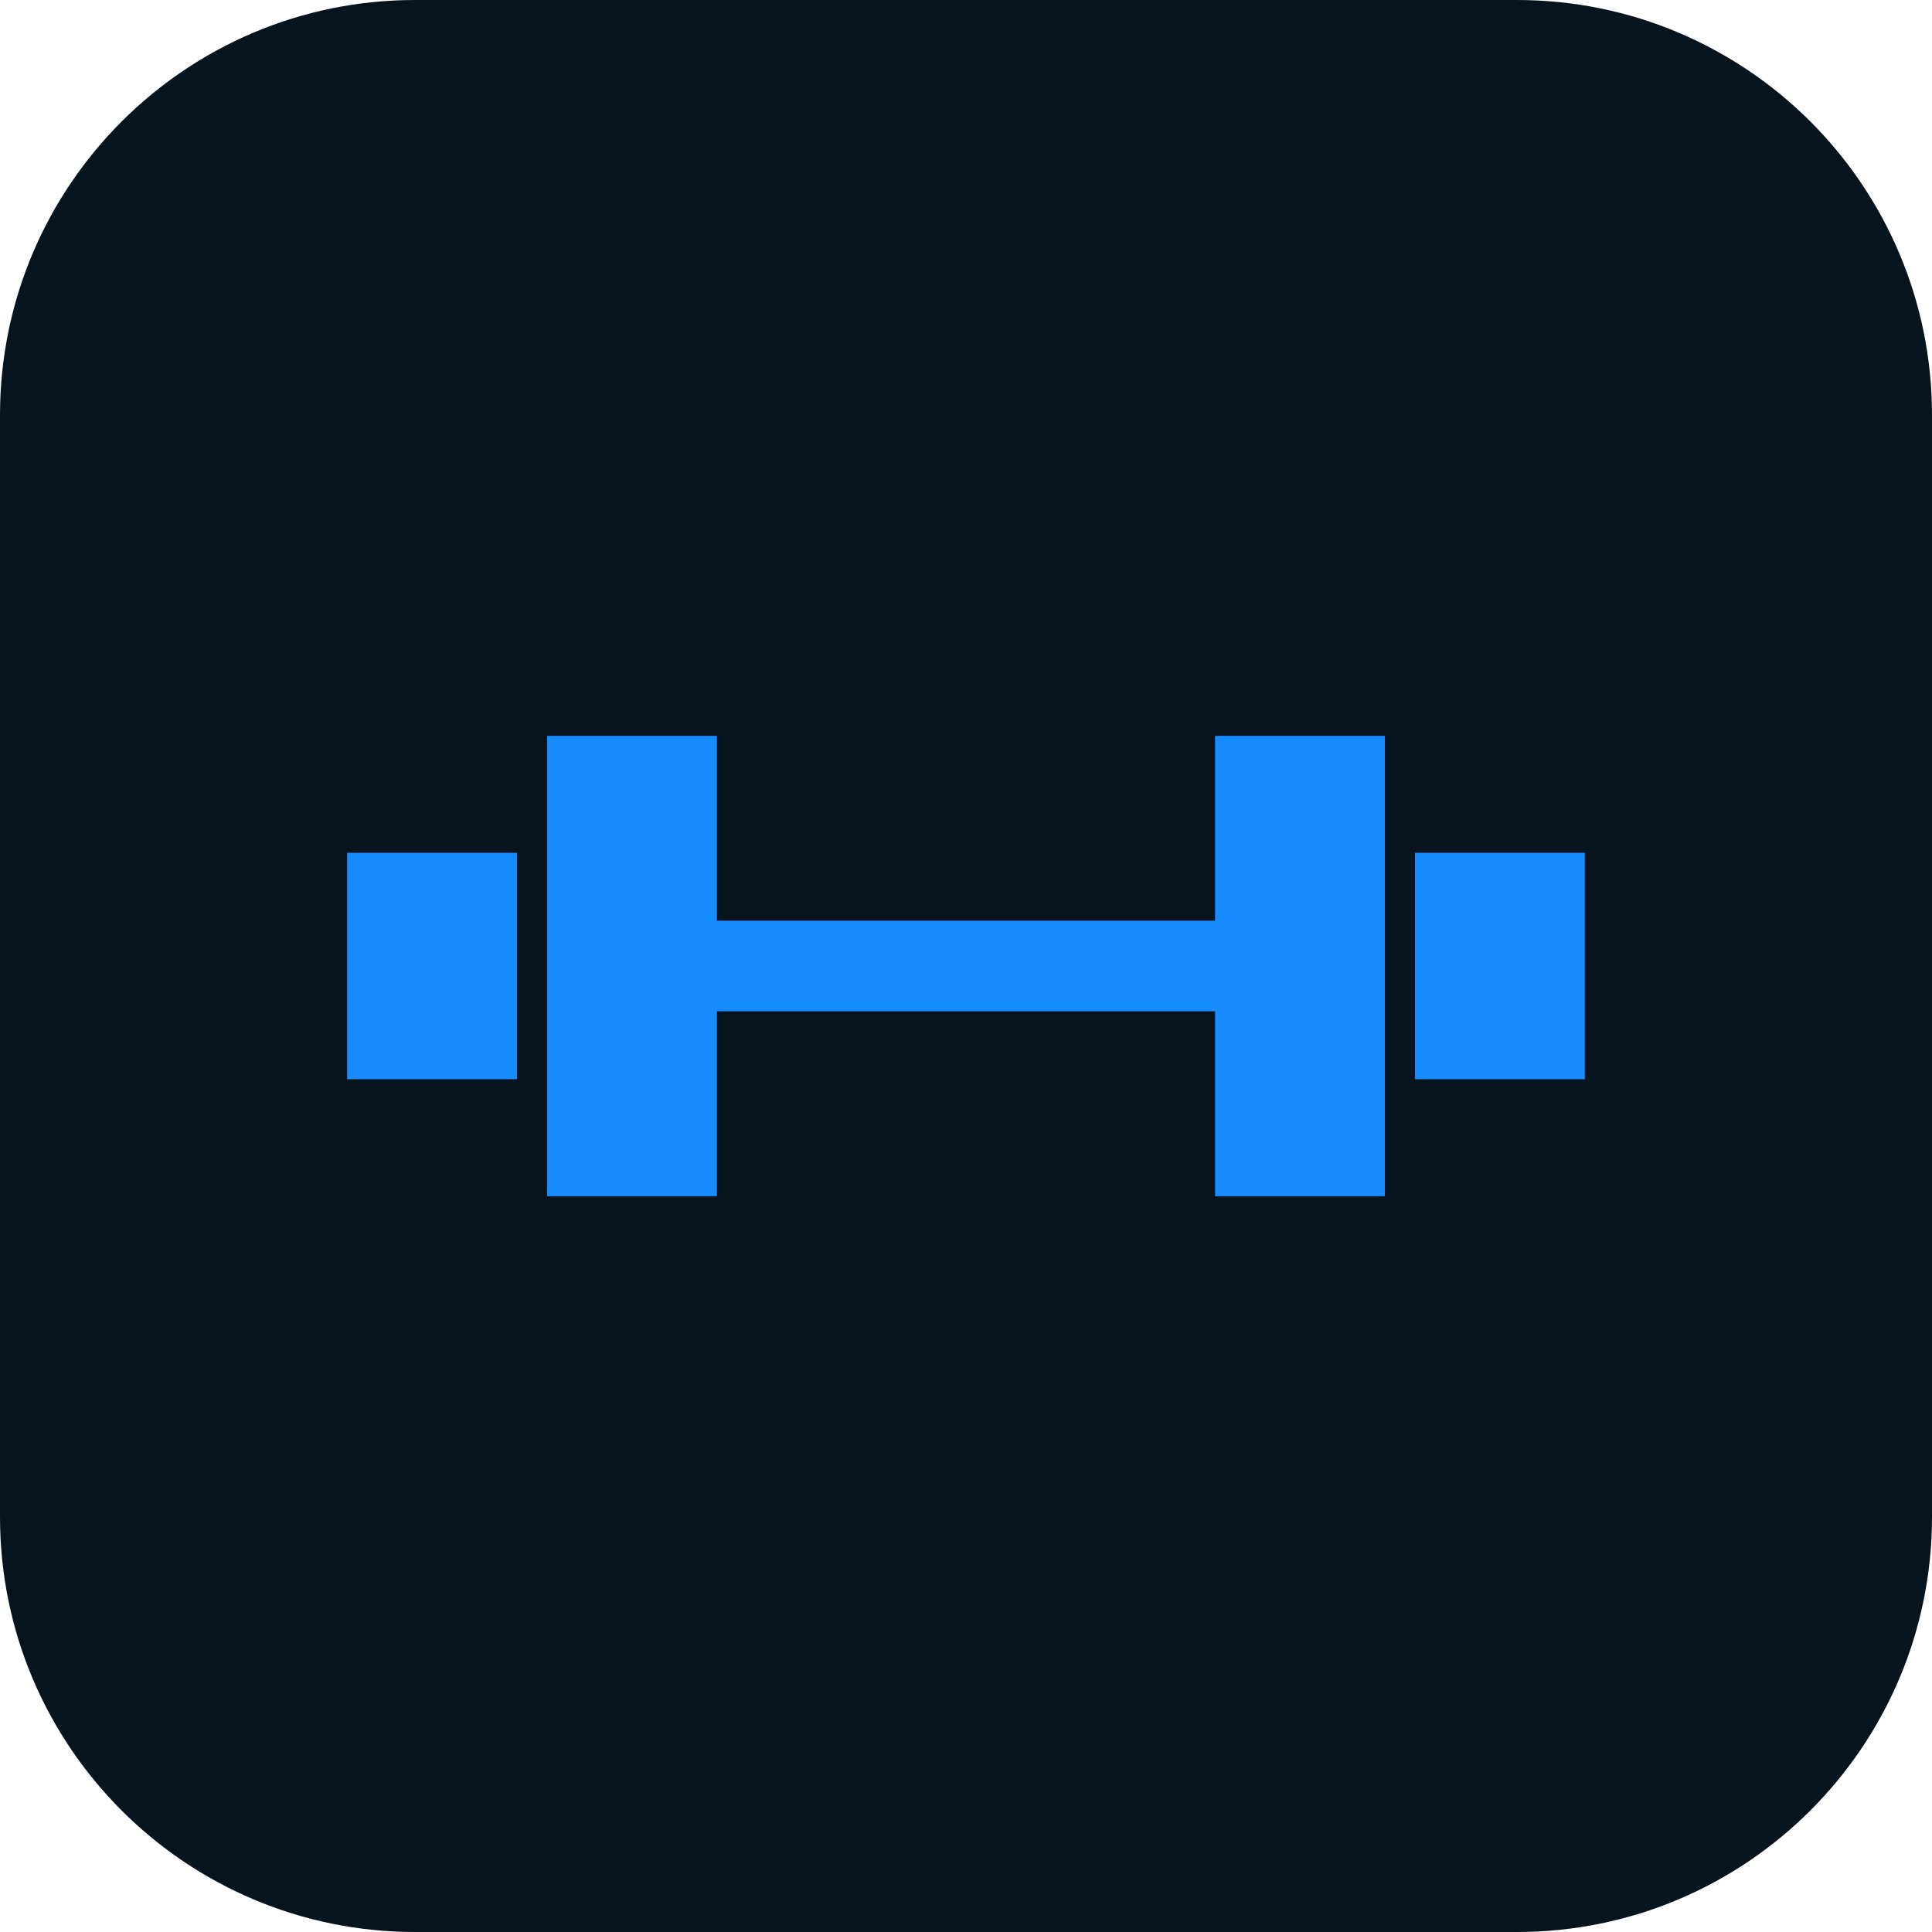
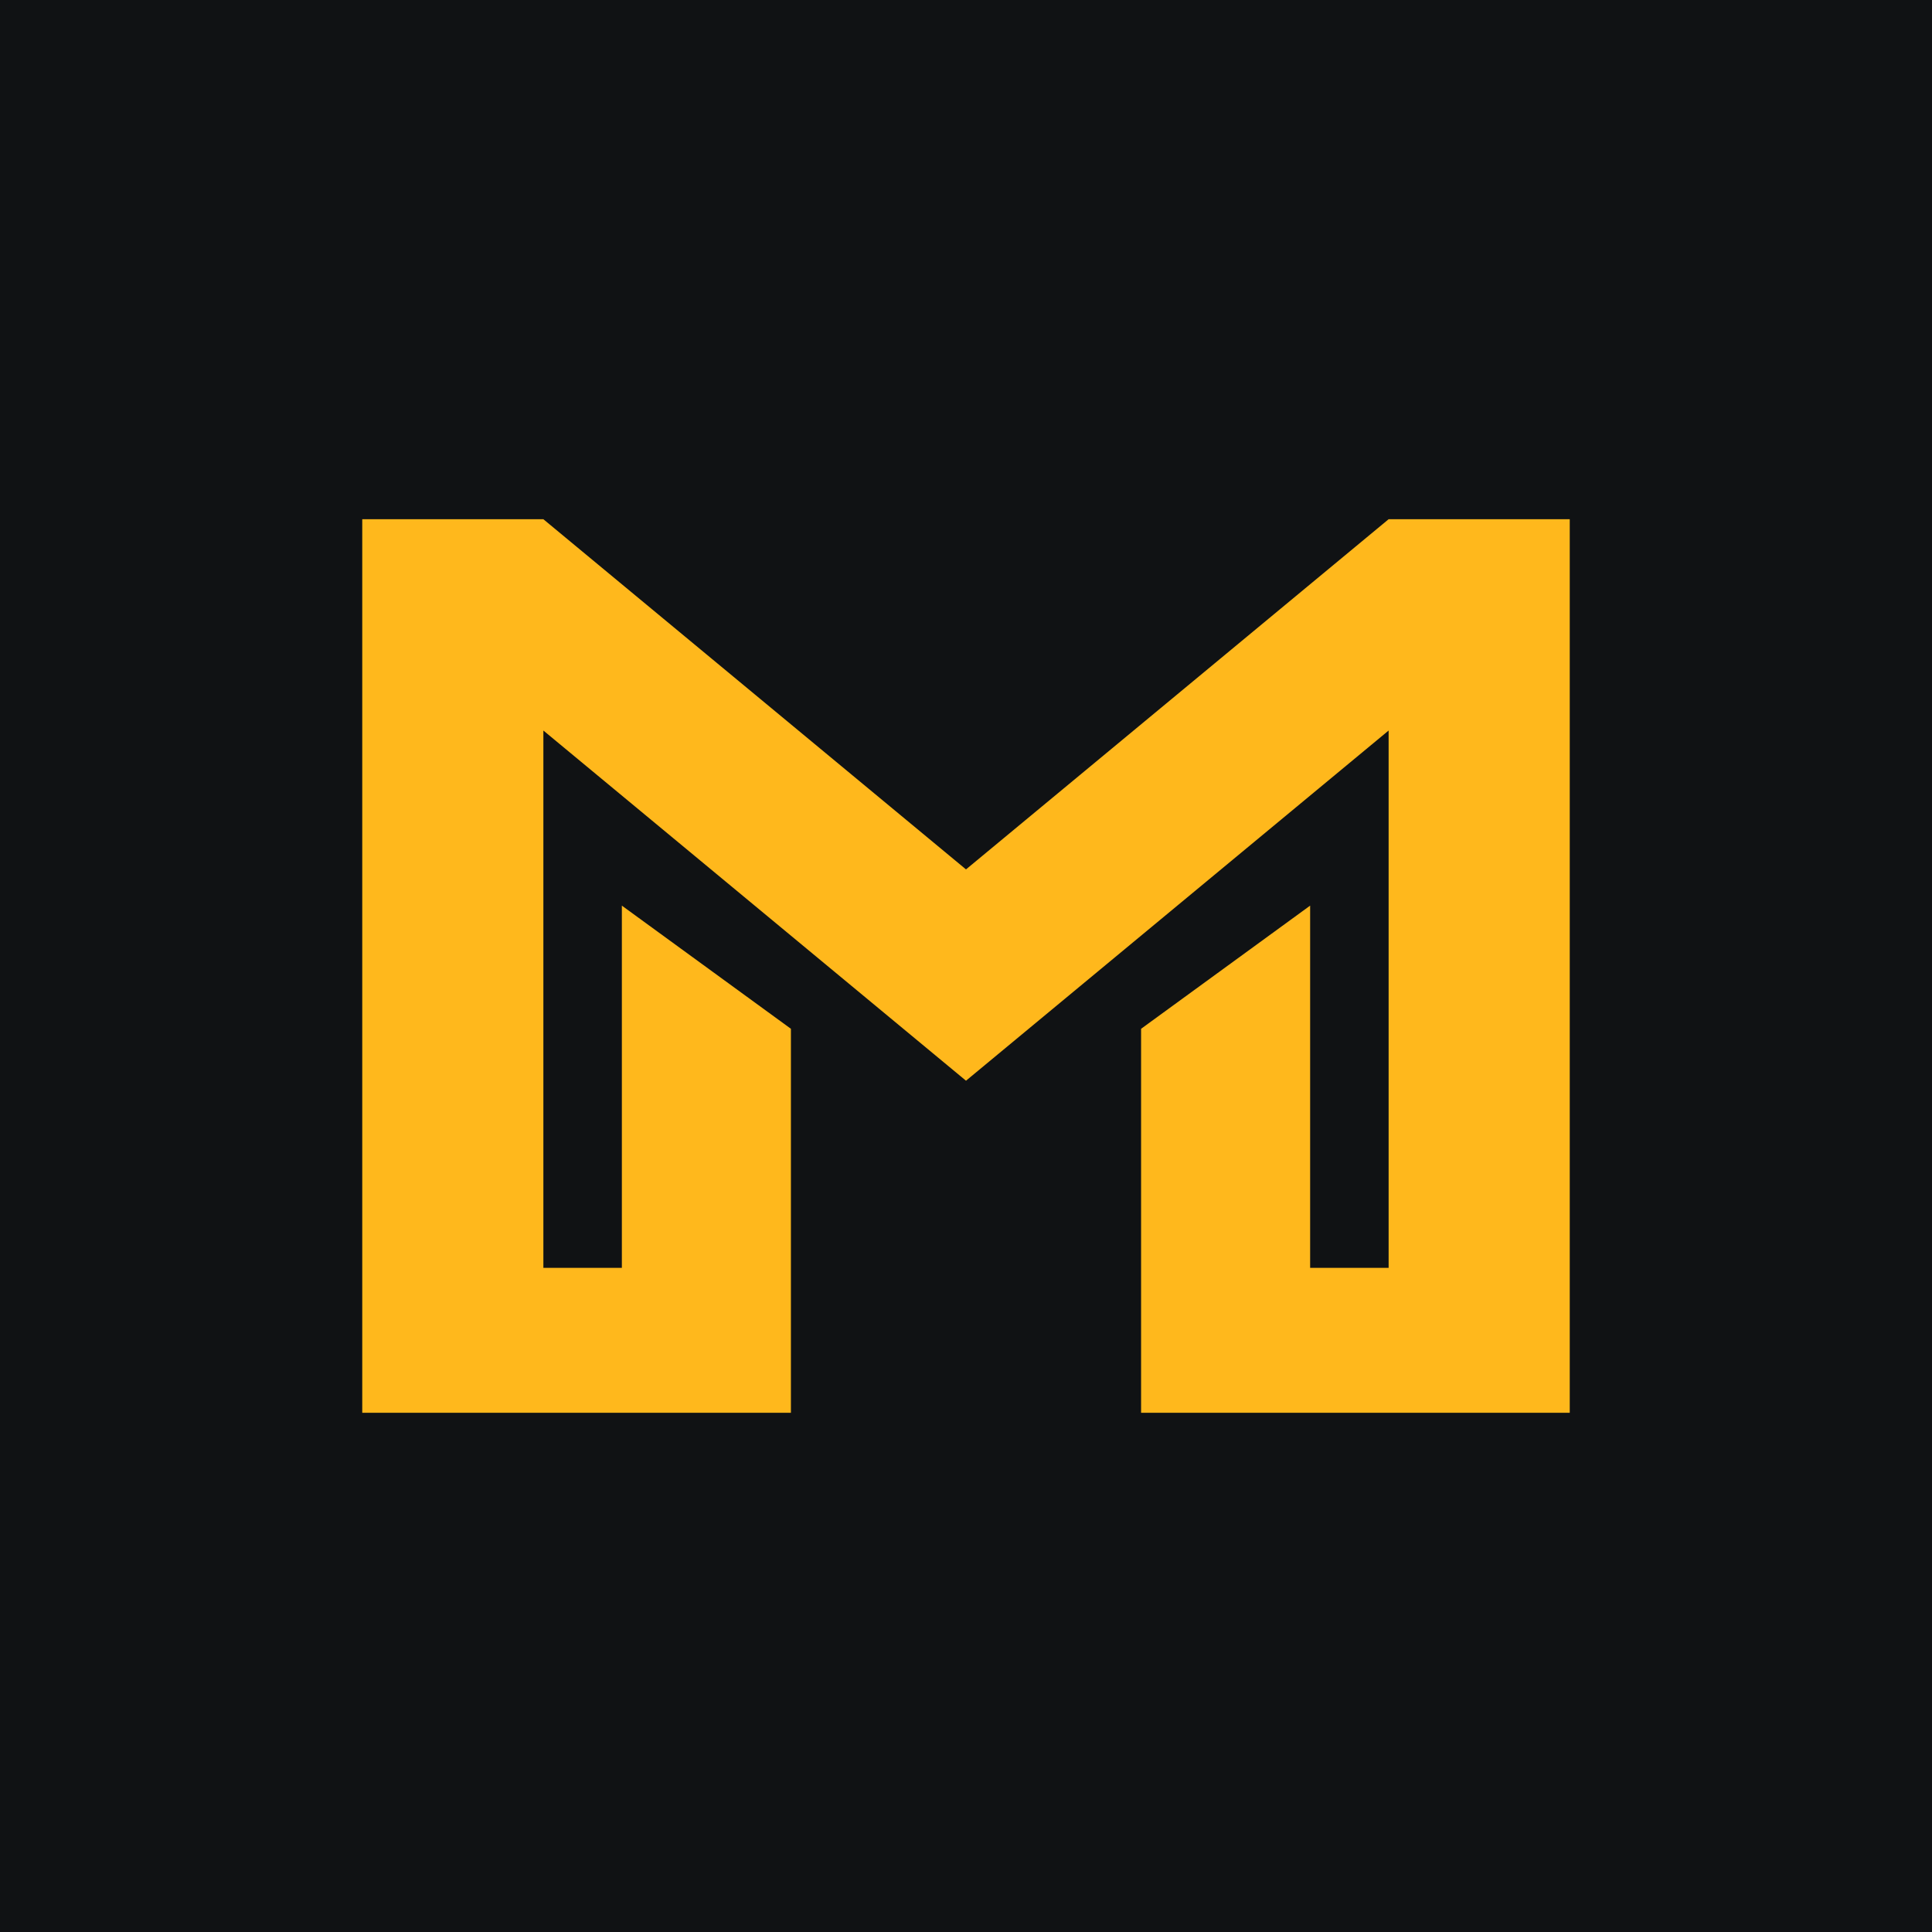
- <svg xmlns="http://www.w3.org/2000/svg" viewBox="0 0 512 512">
-   <rect width="512" height="512" rx="110" fill="#07131d" />
-   <path d="M92 226h45v60H92zm283 0h45v60h-45zM145 195h45v122h-45zm177 0h45v122h-45zM190 244h132v24H190z" fill="#168cff" />
+ <svg xmlns="http://www.w3.org/2000/svg" viewBox="0 0 128 128">
+   <rect width="128" height="128" fill="#101214" />
+   <path transform="translate(24 34.4) scale(.8)" d="M0 0H15L50 29L85 0H100V74H64.5V42.2L78.5 32V62H85V17.5L50 46.5L15 17.5V62H21.5V32L35.5 42.2V74H0Z" fill="#FFB81C" />
</svg>
